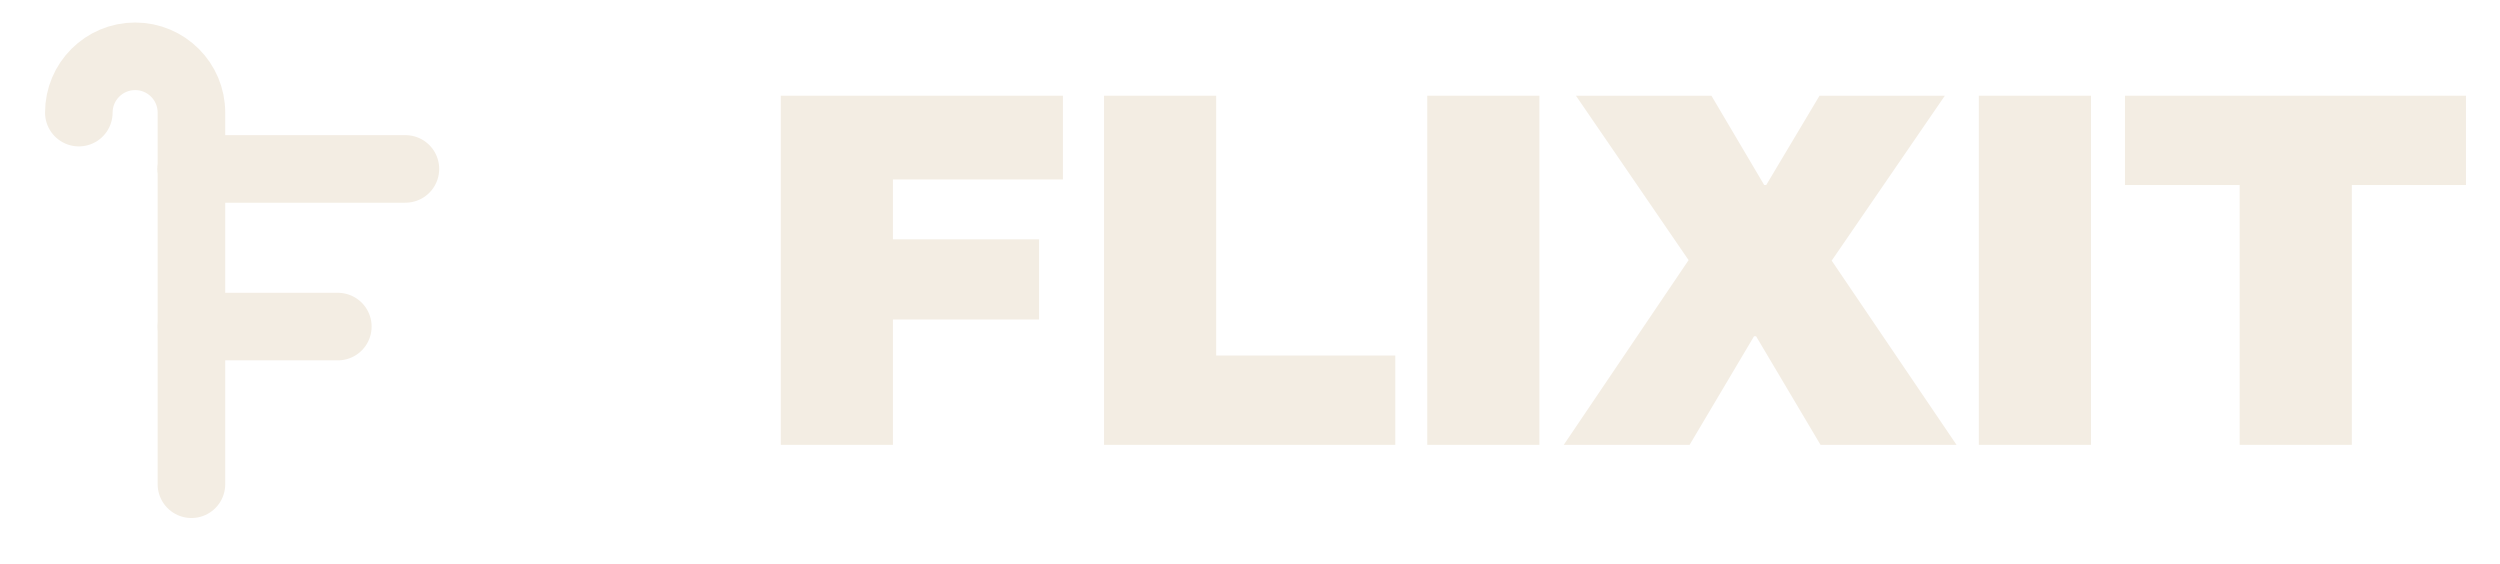
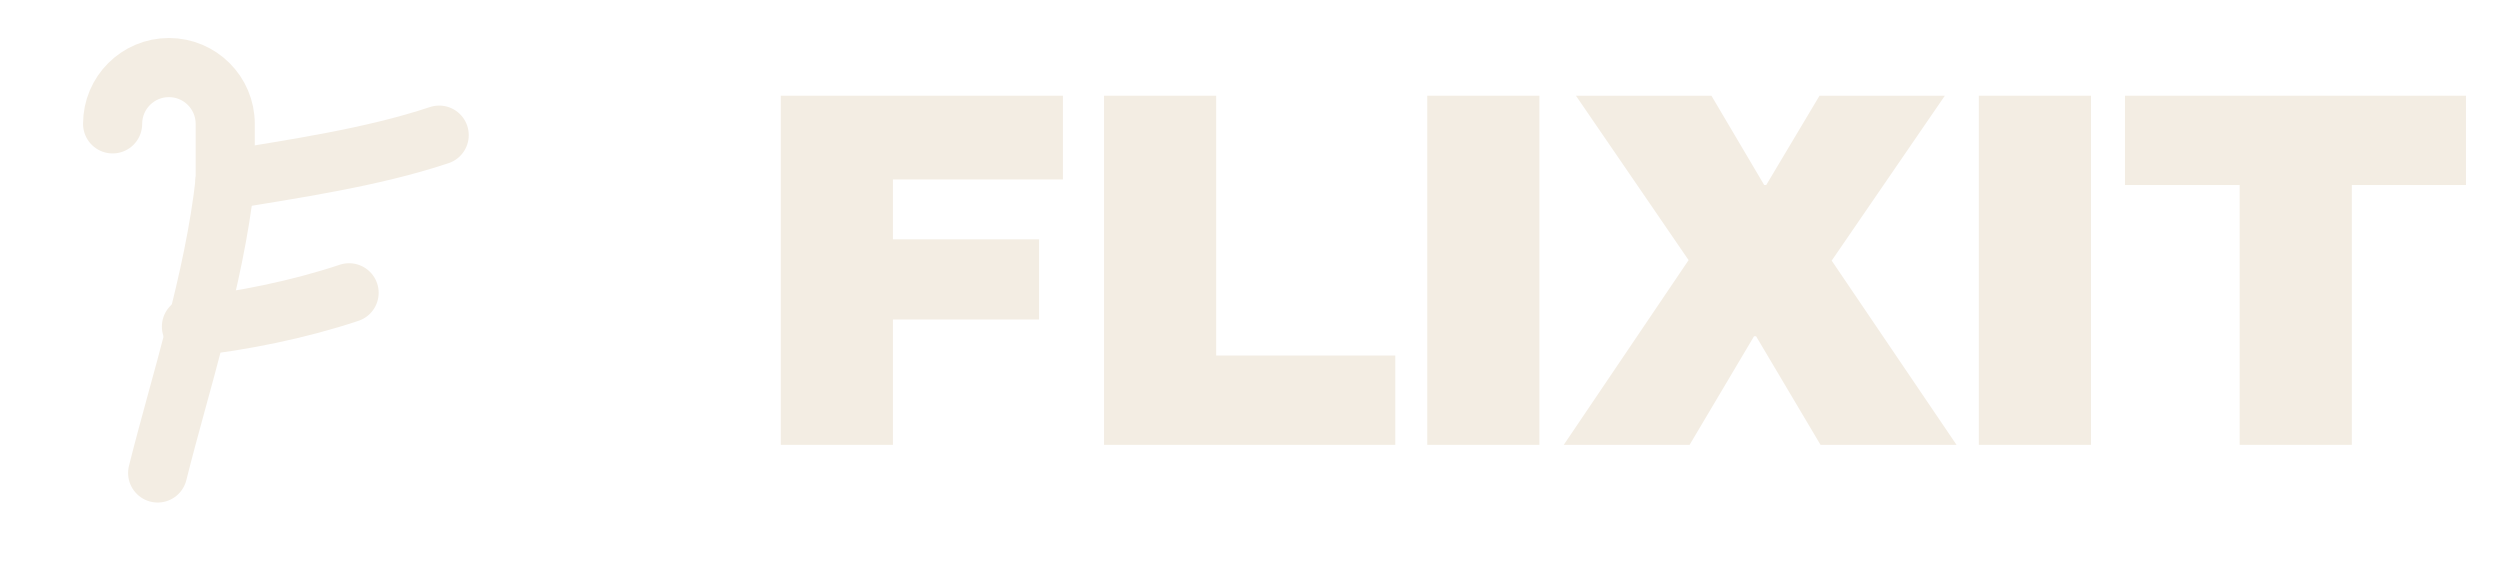
<svg xmlns="http://www.w3.org/2000/svg" viewBox="18 12 444 100" width="2220" height="500" role="img" aria-label="Flixit">
-   <g fill="none" stroke="#f3ede3" stroke-width="12" stroke-linecap="round" stroke-linejoin="round">
-     <path d="M52 42 V32 A10 10 0 1 0 32 32" />
-     <path d="M52 42 V98" />
-     <path d="M52 42 H90" />
-     <path d="M52 70 H78" />
+   <g fill="none" stroke="#f3ede3" stroke-width="10.5" stroke-linecap="round" stroke-linejoin="round">
+     <path d="M58 44 V34 A10 10 0 1 0 38 34" />
+     <path d="M58 44 C56 62 50 80 46 96" />
+     <path d="M58 44 C70 42 84 40 96 36" />
+     <path d="M52 70 C61 69 71 67 80 64" />
  </g>
  <g fill="#f3ede3" transform="translate(150 29.0) scale(0.09012) translate(0 688.0) scale(1 -1)">
    <path transform="translate(0.0 0)" d="M74 0V688H630V523H295V405H583V247H295V0Z" />
    <path transform="translate(637.0 0)" d="M74 0V688H295V176H648V0Z" />
    <path transform="translate(1274.0 0)" d="M74 0V688H295V0Z" />
    <path transform="translate(1613.0 0)" d="M4 0 250 364 28 688H295L399 512H403L508 688H755L532 363L778 0H510L383 214H379L252 0Z" />
    <path transform="translate(2361.0 0)" d="M74 0V688H295V0Z" />
    <path transform="translate(2700.0 0)" d="M249 0V512H23V688H695V512H470V0Z" />
  </g>
</svg>
